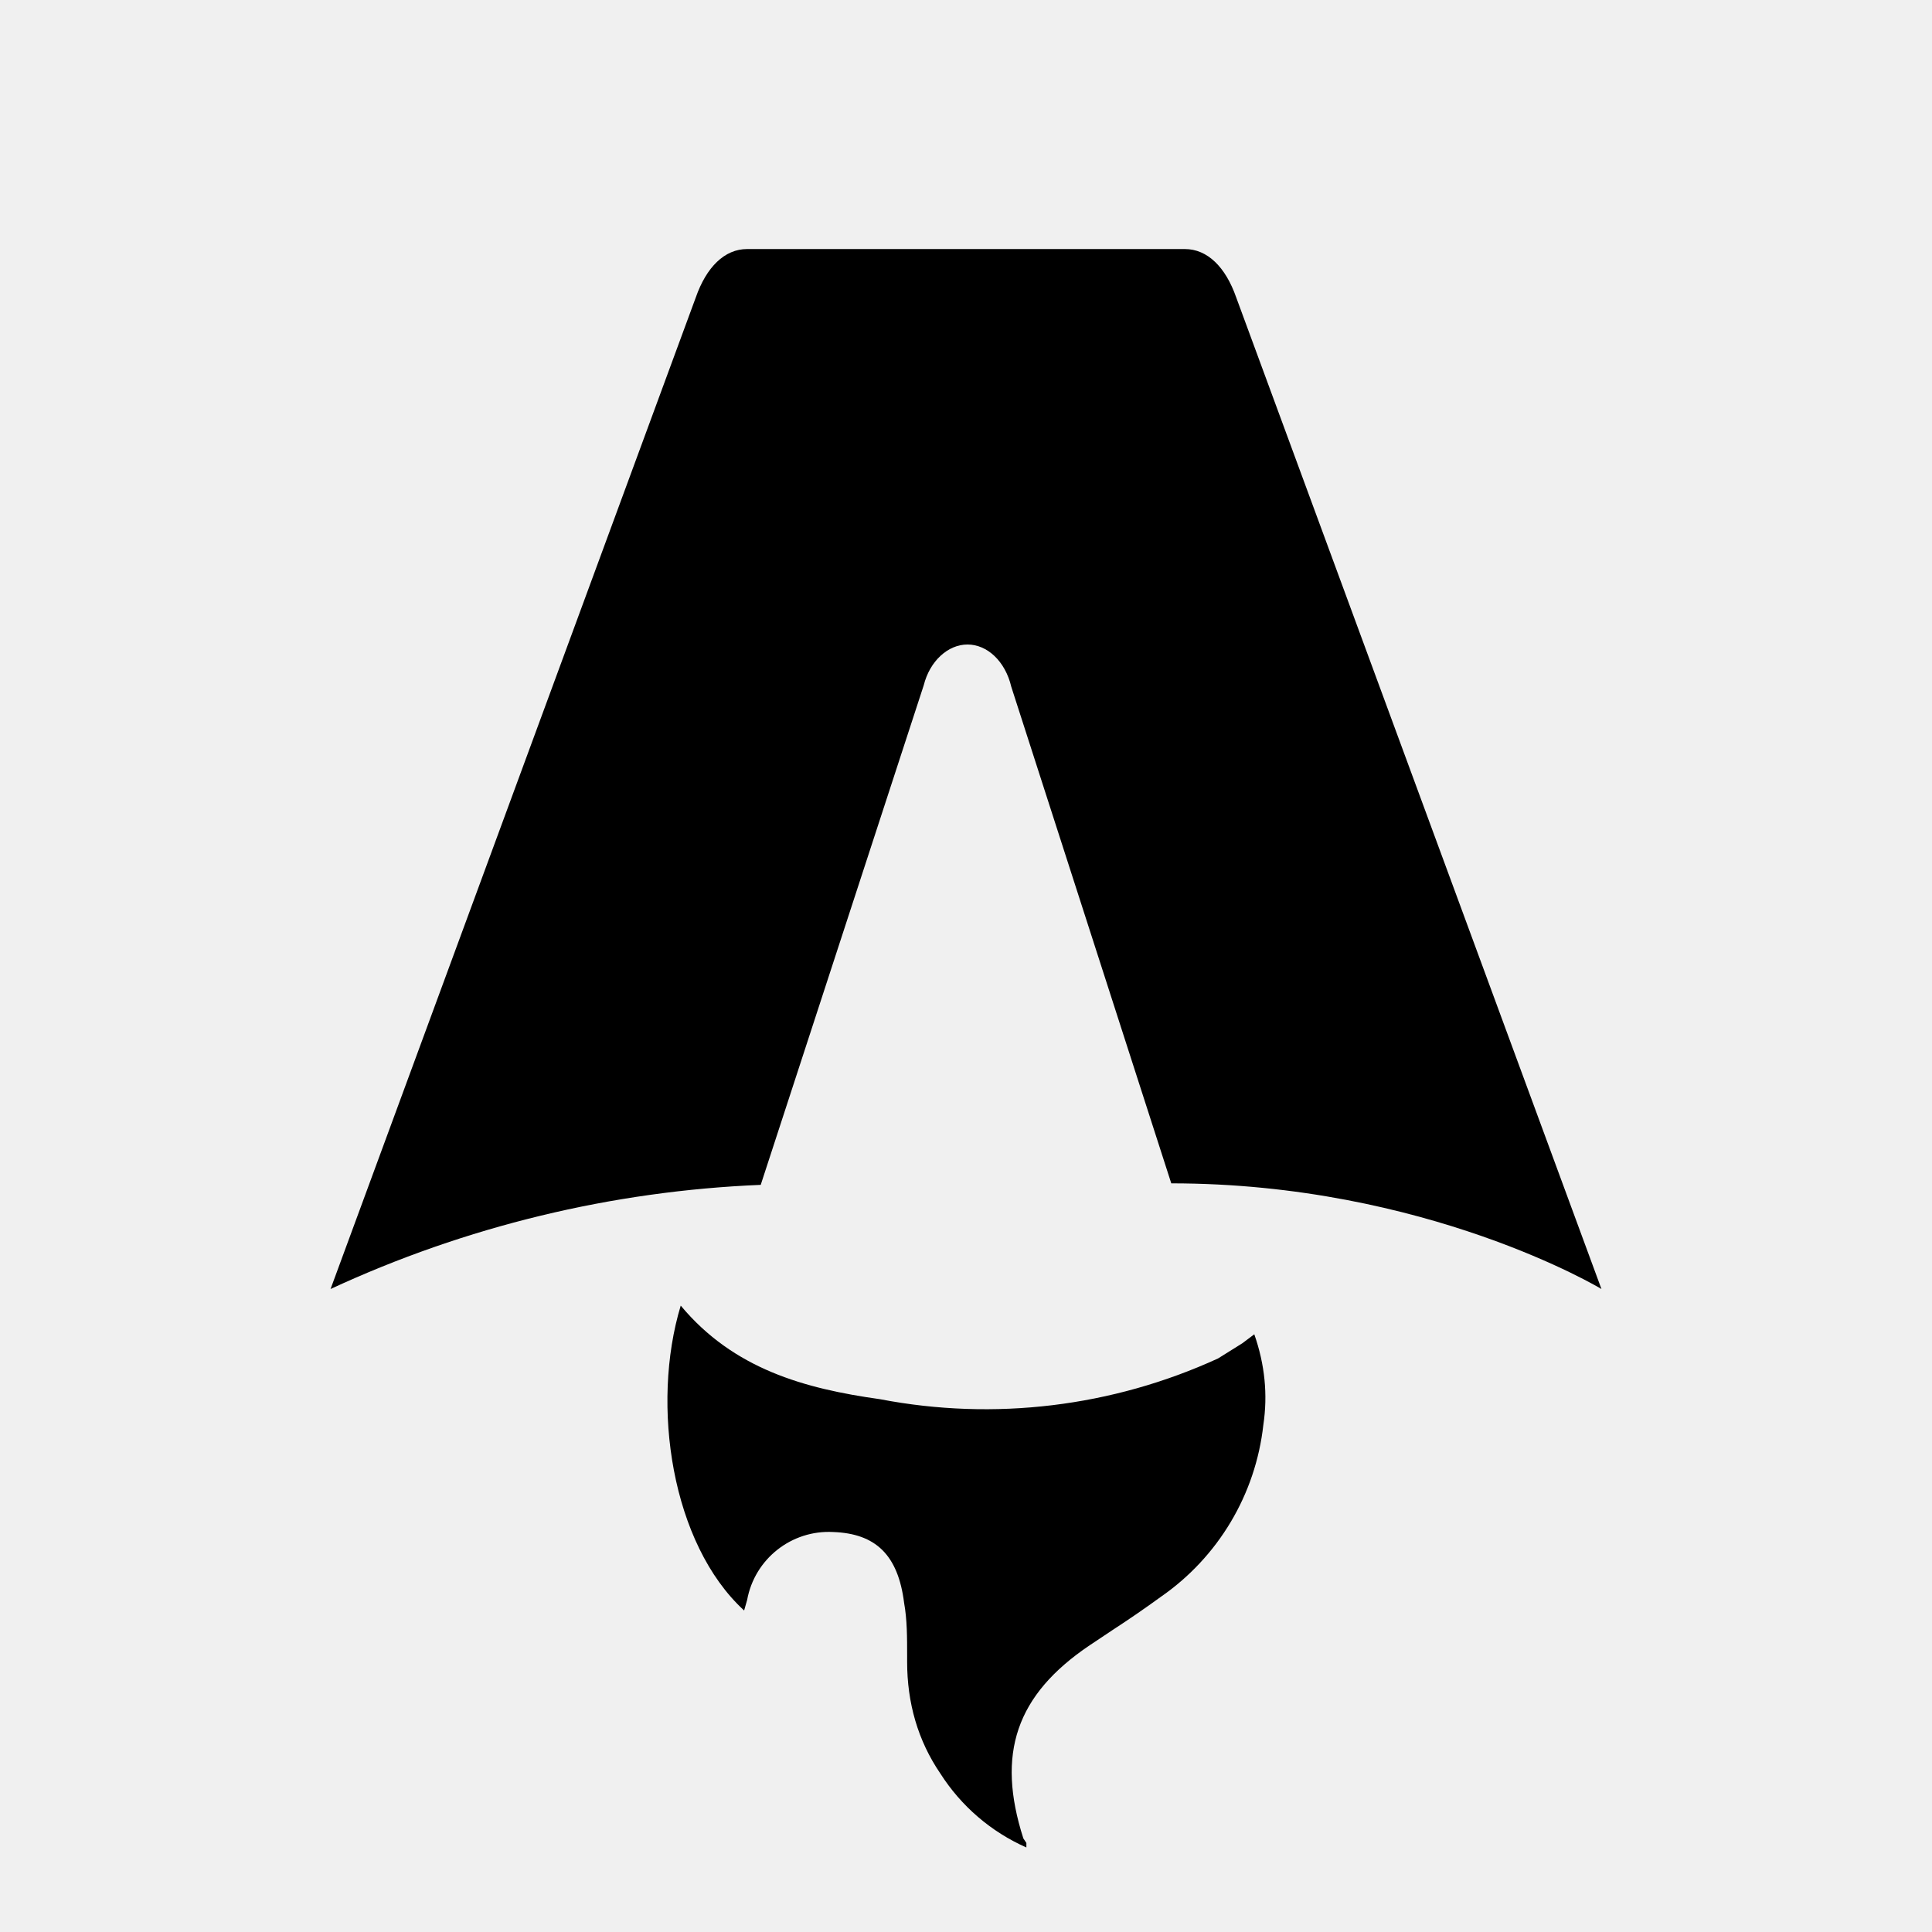
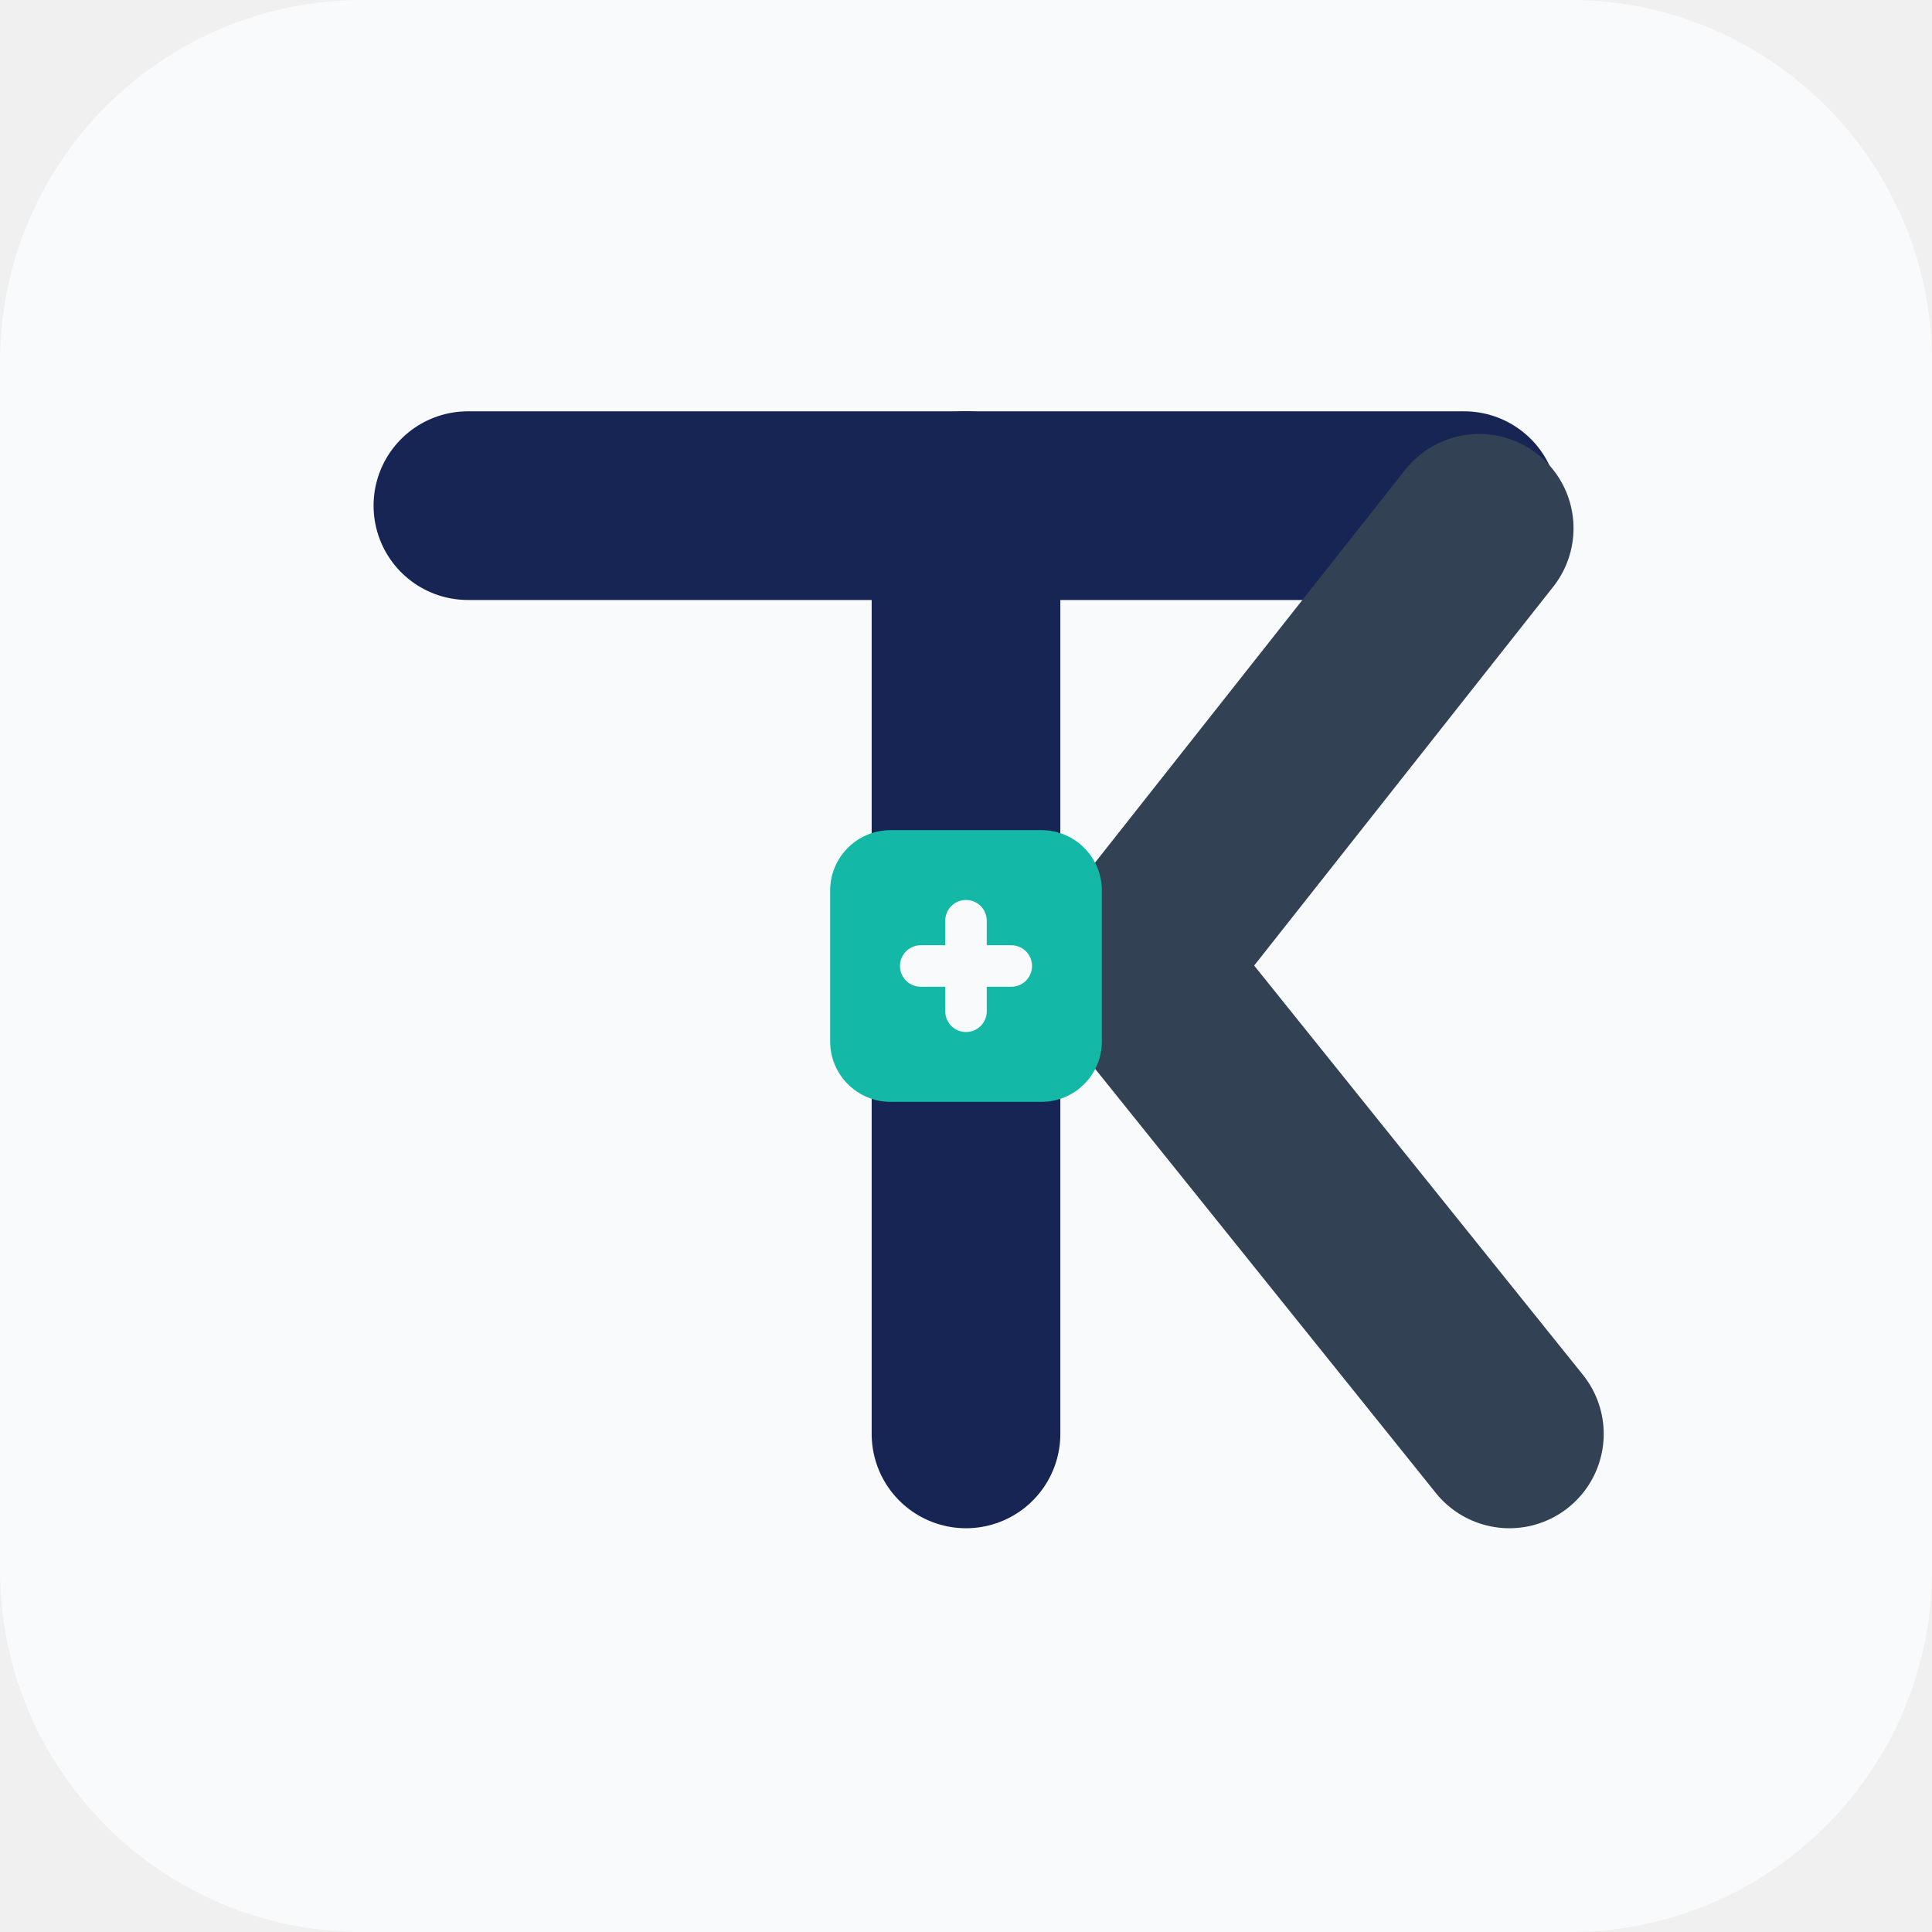
- <svg xmlns="http://www.w3.org/2000/svg" fill="none" viewBox="0 0 128 128">
-   <path d="M50.4 78.5a75.1 75.1 0 0 0-28.5 6.9l24.2-65.7c.7-2 1.9-3.2 3.4-3.2h29c1.5 0 2.7 1.2 3.4 3.2l24.2 65.7s-11.6-7-28.5-7L67 45.5c-.4-1.7-1.6-2.8-2.9-2.8-1.3 0-2.5 1.1-2.9 2.7L50.4 78.5Zm-1.1 28.2Zm-4.2-20.2c-2 6.6-.6 15.8 4.2 20.2a17.5 17.5 0 0 1 .2-.7 5.5 5.5 0 0 1 5.7-4.5c2.8.1 4.3 1.5 4.7 4.7.2 1.1.2 2.3.2 3.5v.4c0 2.7.7 5.2 2.2 7.4a13 13 0 0 0 5.7 4.9v-.3l-.2-.3c-1.8-5.6-.5-9.5 4.4-12.8l1.5-1a73 73 0 0 0 3.2-2.2 16 16 0 0 0 6.8-11.4c.3-2 .1-4-.6-6l-.8.6-1.6 1a37 37 0 0 1-22.4 2.7c-5-.7-9.7-2-13.2-6.2Z" />
-   <style>
-         path { fill: #000; }
-         @media (prefers-color-scheme: dark) {
-             path { fill: #FFF; }
-         }
-     </style>
+ <svg xmlns="http://www.w3.org/2000/svg" width="512" height="512" viewBox="0 0 512 512" role="img" aria-labelledby="title desc">
+   <rect width="512" height="512" rx="96" fill="#f8fafc" />
+   <path d="M124 134h264" stroke="#172554" stroke-width="50" stroke-linecap="round" />
+   <path d="M256 134v246" stroke="#172554" stroke-width="50" stroke-linecap="round" />
+   <path d="M302 254l90-114" stroke="#334155" stroke-width="50" stroke-linecap="round" />
+   <path d="M302 258l98 122" stroke="#334155" stroke-width="50" stroke-linecap="round" />
+   <rect x="220" y="220" width="72" height="72" rx="16" fill="#14b8a6" />
+   <path d="M244 256h24M256 244v24" stroke="#f8fafc" stroke-width="11" stroke-linecap="round" />
</svg>
